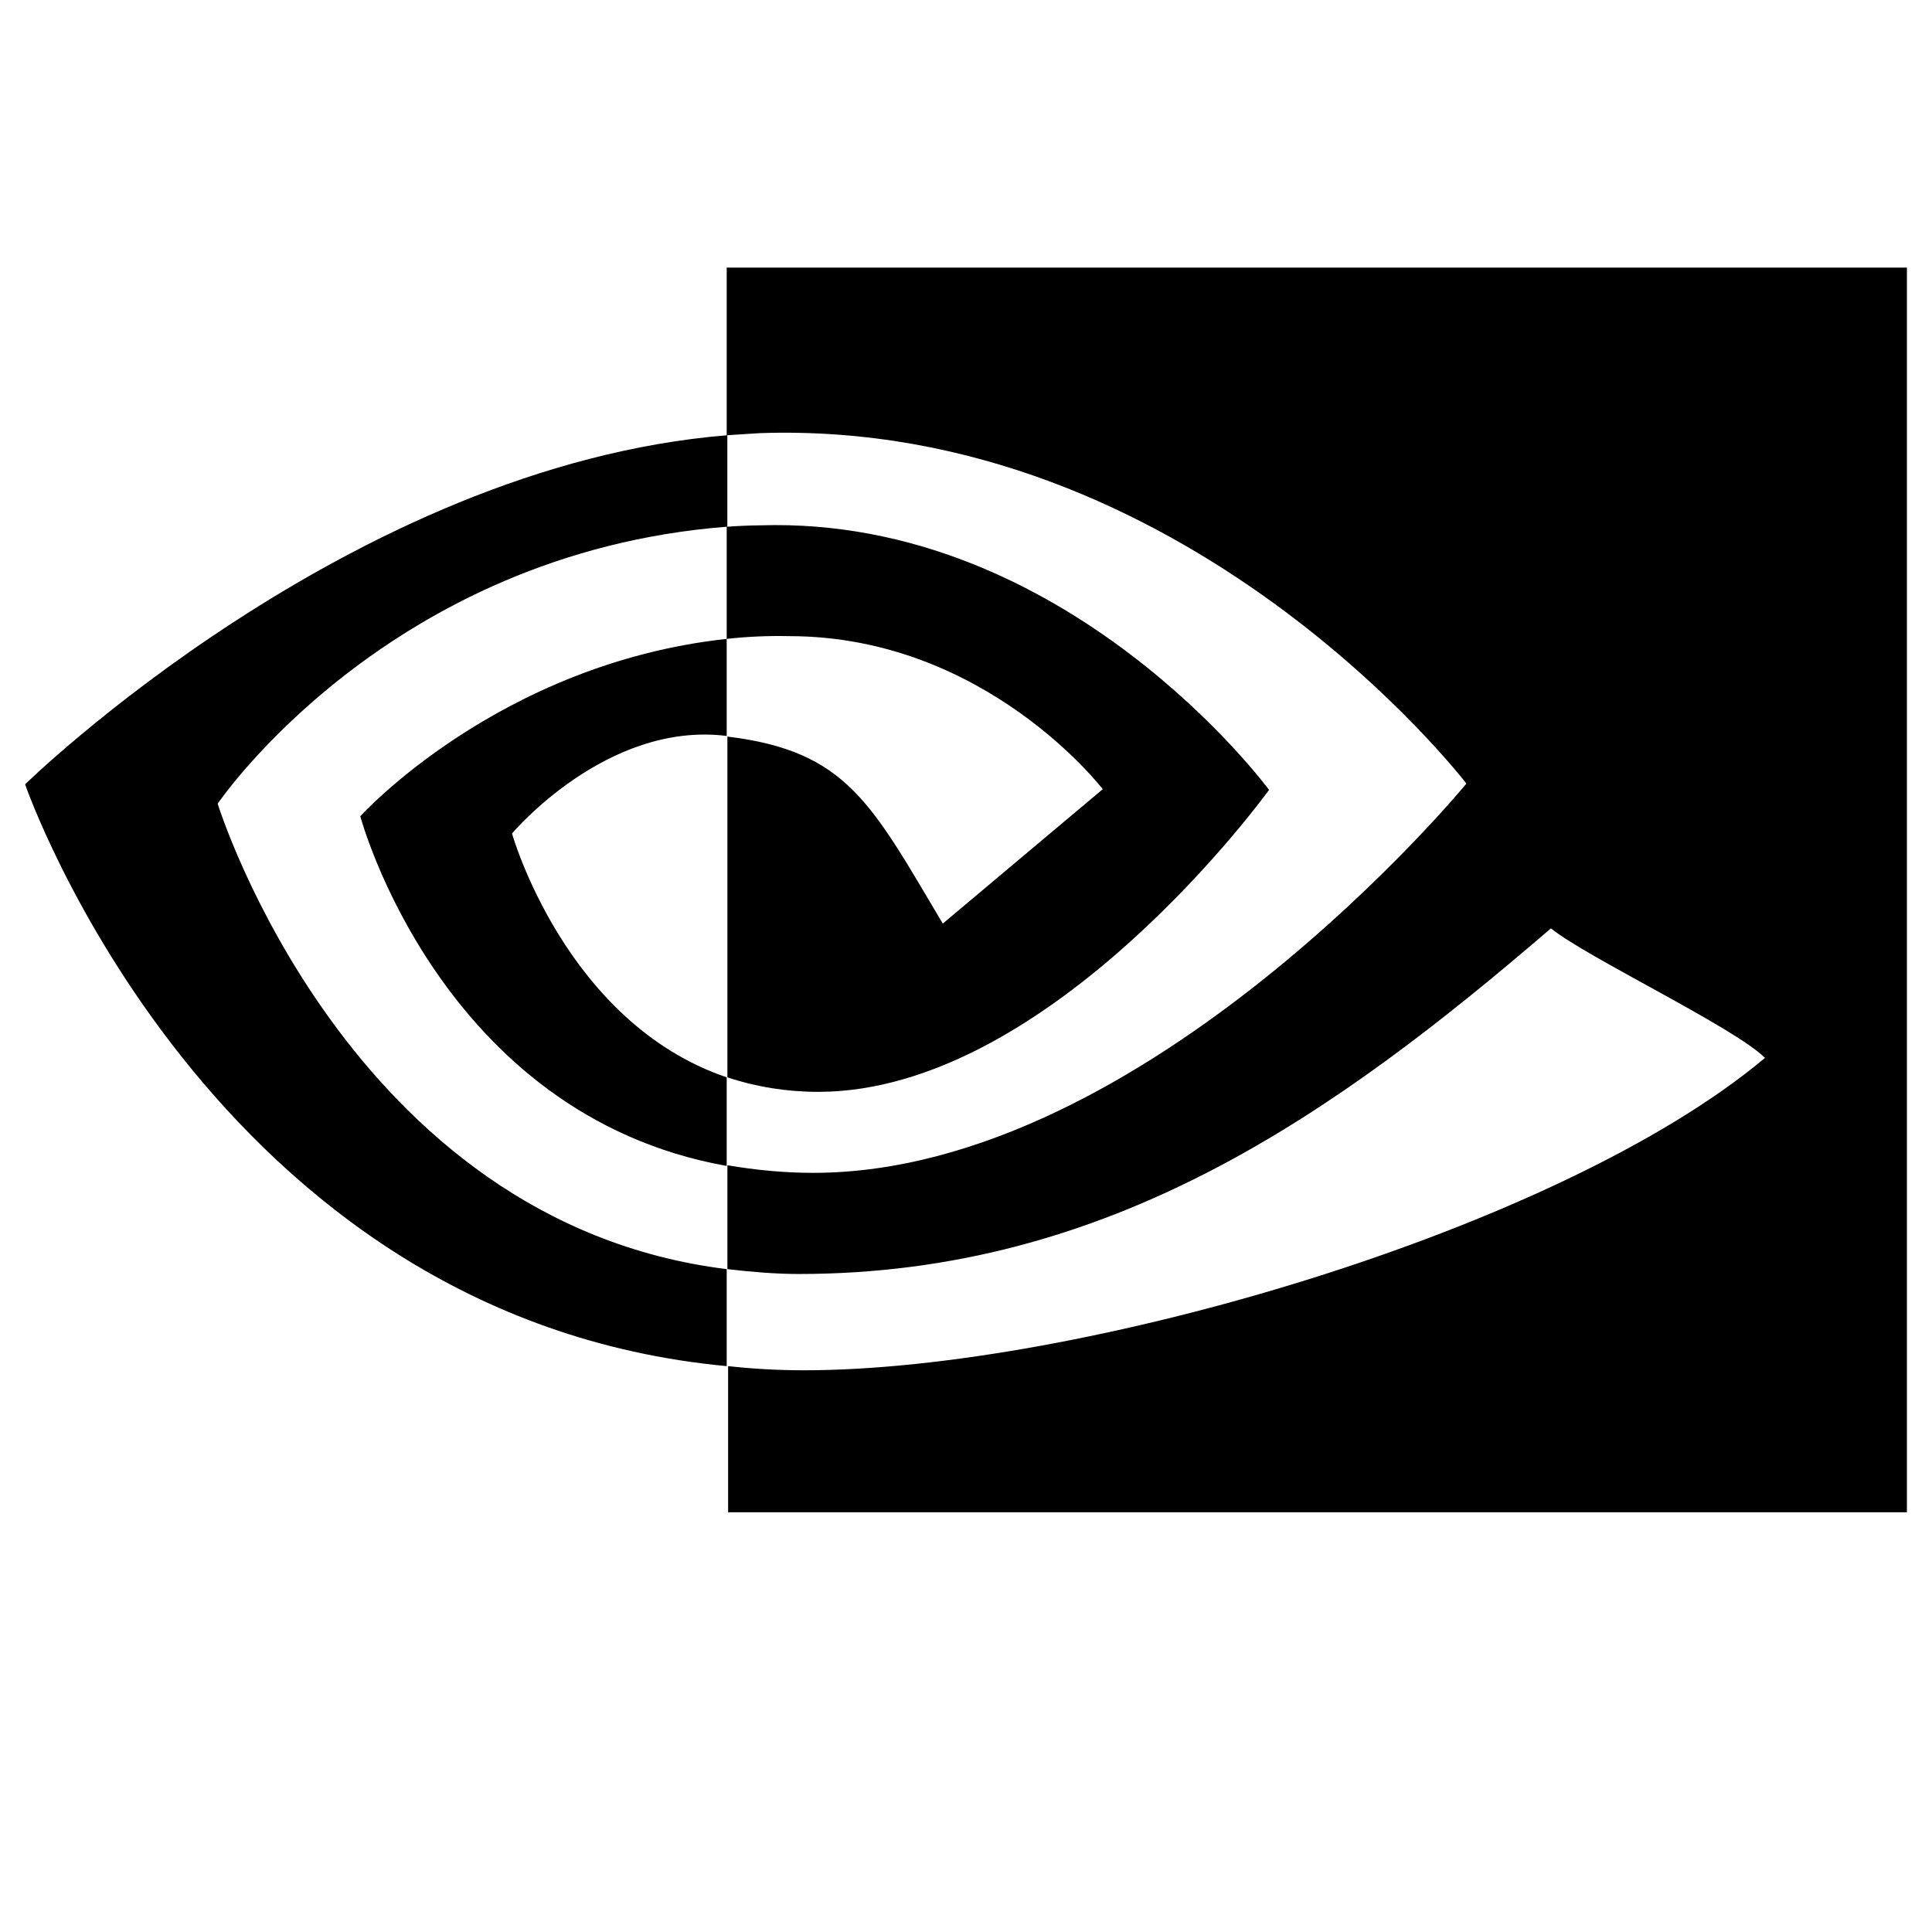
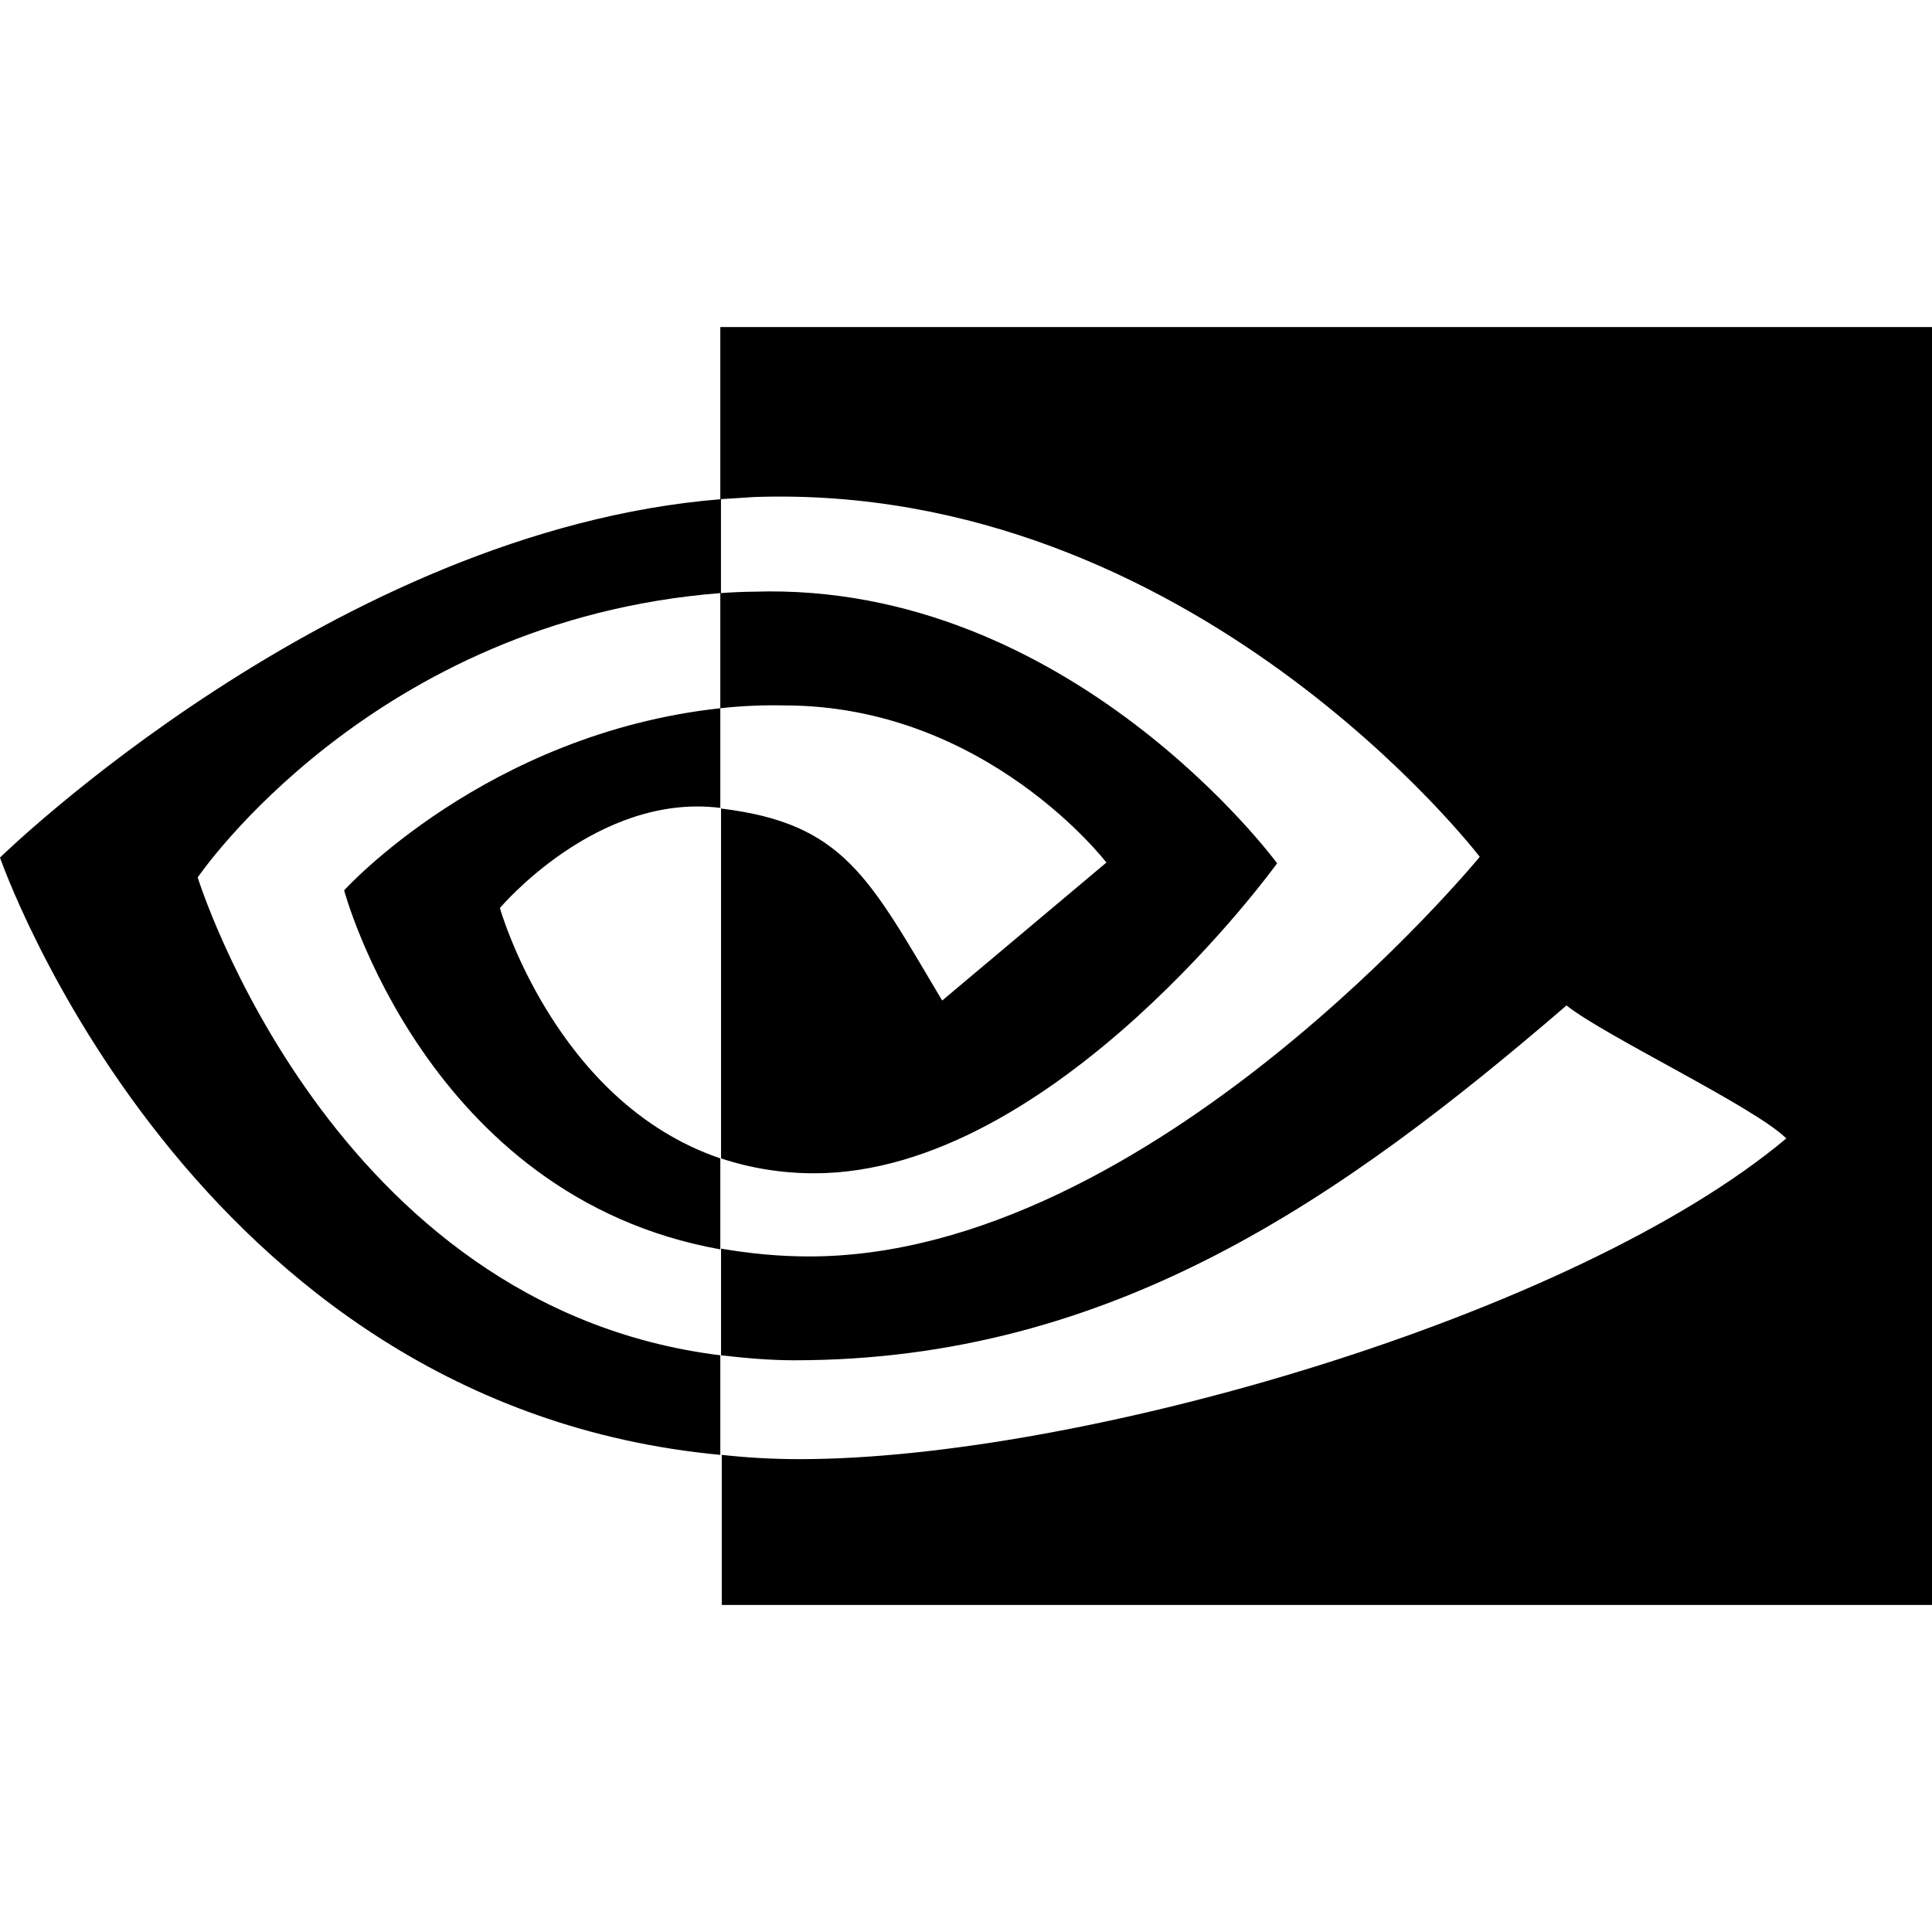
<svg xmlns="http://www.w3.org/2000/svg" viewBox="0 0 24 24">
-   <g transform="translate(0.3117,-0.6331) scale(0.974026)">
-     <path fill="#000000" d="M8.948 8.798v-1.43a6.7 6.7 0 0 1 .424-.018c3.922-.124 6.493 3.374 6.493 3.374s-2.774 3.851-5.75 3.851c-.398 0-.787-.062-1.158-.185v-4.346c1.528.185 1.837.857 2.747 2.385l2.04-1.714s-1.492-1.952-4-1.952a6.016 6.016 0 0 0-.796.035m0-4.735v2.138l.424-.027c5.45-.185 9.01 4.47 9.01 4.47s-4.08 4.964-8.33 4.964c-.37 0-.733-.035-1.095-.097v1.325c.3.035.61.062.91.062 3.957 0 6.82-2.023 9.593-4.408.459.371 2.34 1.263 2.73 1.652-2.633 2.208-8.772 3.984-12.253 3.984-.335 0-.653-.018-.971-.053v1.864H24V4.063zm0 10.326v1.131c-3.657-.654-4.673-4.46-4.673-4.46s1.758-1.944 4.673-2.262v1.237H8.94c-1.528-.186-2.73 1.245-2.73 1.245s.68 2.412 2.739 3.11M2.456 10.9s2.164-3.197 6.5-3.533V6.201C4.153 6.59 0 10.653 0 10.653s2.35 6.802 8.948 7.42v-1.237c-4.84-.6-6.492-5.936-6.492-5.936z" />
-   </g>
+   <path fill="#000000" d="M8.948 8.798v-1.43a6.7 6.7 0 0 1 .424-.018c3.922-.124 6.493 3.374 6.493 3.374s-2.774 3.851-5.75 3.851c-.398 0-.787-.062-1.158-.185v-4.346c1.528.185 1.837.857 2.747 2.385l2.04-1.714s-1.492-1.952-4-1.952a6.016 6.016 0 0 0-.796.035m0-4.735v2.138l.424-.027c5.45-.185 9.01 4.47 9.01 4.47s-4.08 4.964-8.33 4.964c-.37 0-.733-.035-1.095-.097v1.325c.3.035.61.062.91.062 3.957 0 6.82-2.023 9.593-4.408.459.371 2.34 1.263 2.73 1.652-2.633 2.208-8.772 3.984-12.253 3.984-.335 0-.653-.018-.971-.053v1.864H24V4.063zm0 10.326v1.131c-3.657-.654-4.673-4.46-4.673-4.46s1.758-1.944 4.673-2.262v1.237H8.94c-1.528-.186-2.73 1.245-2.73 1.245s.68 2.412 2.739 3.11M2.456 10.9s2.164-3.197 6.5-3.533V6.201C4.153 6.59 0 10.653 0 10.653s2.35 6.802 8.948 7.42v-1.237c-4.84-.6-6.492-5.936-6.492-5.936z" />
</svg>
